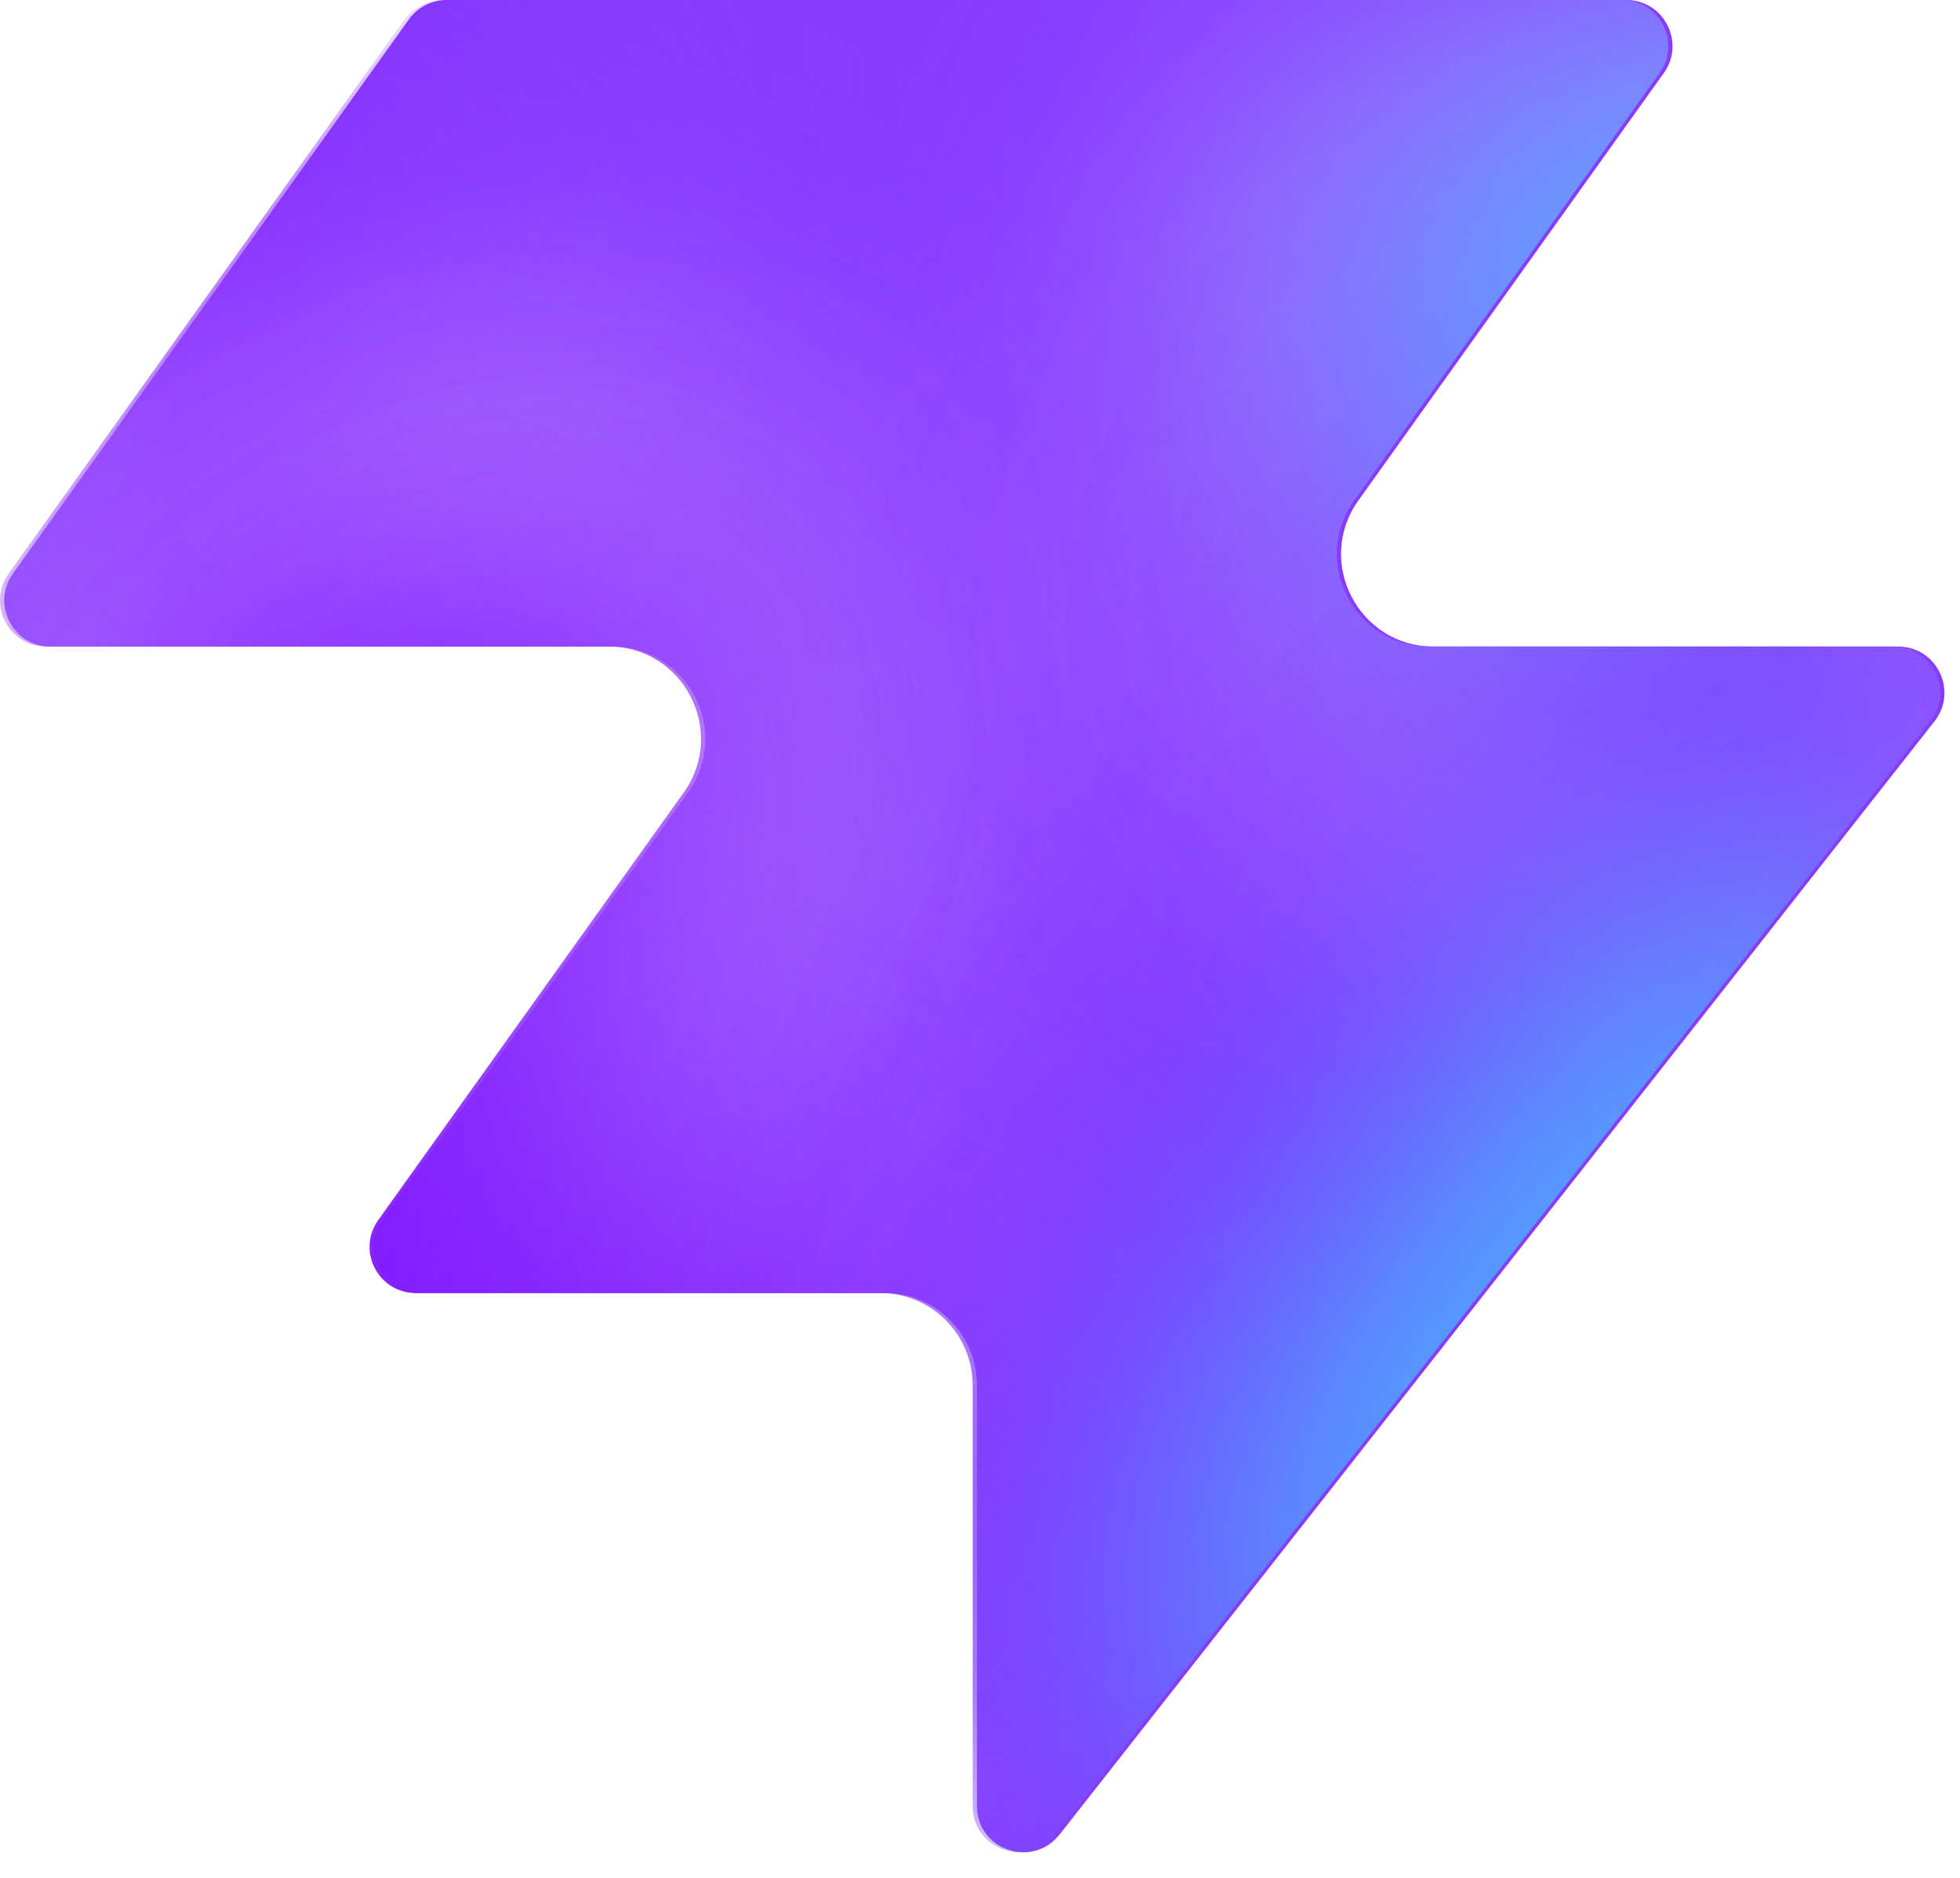
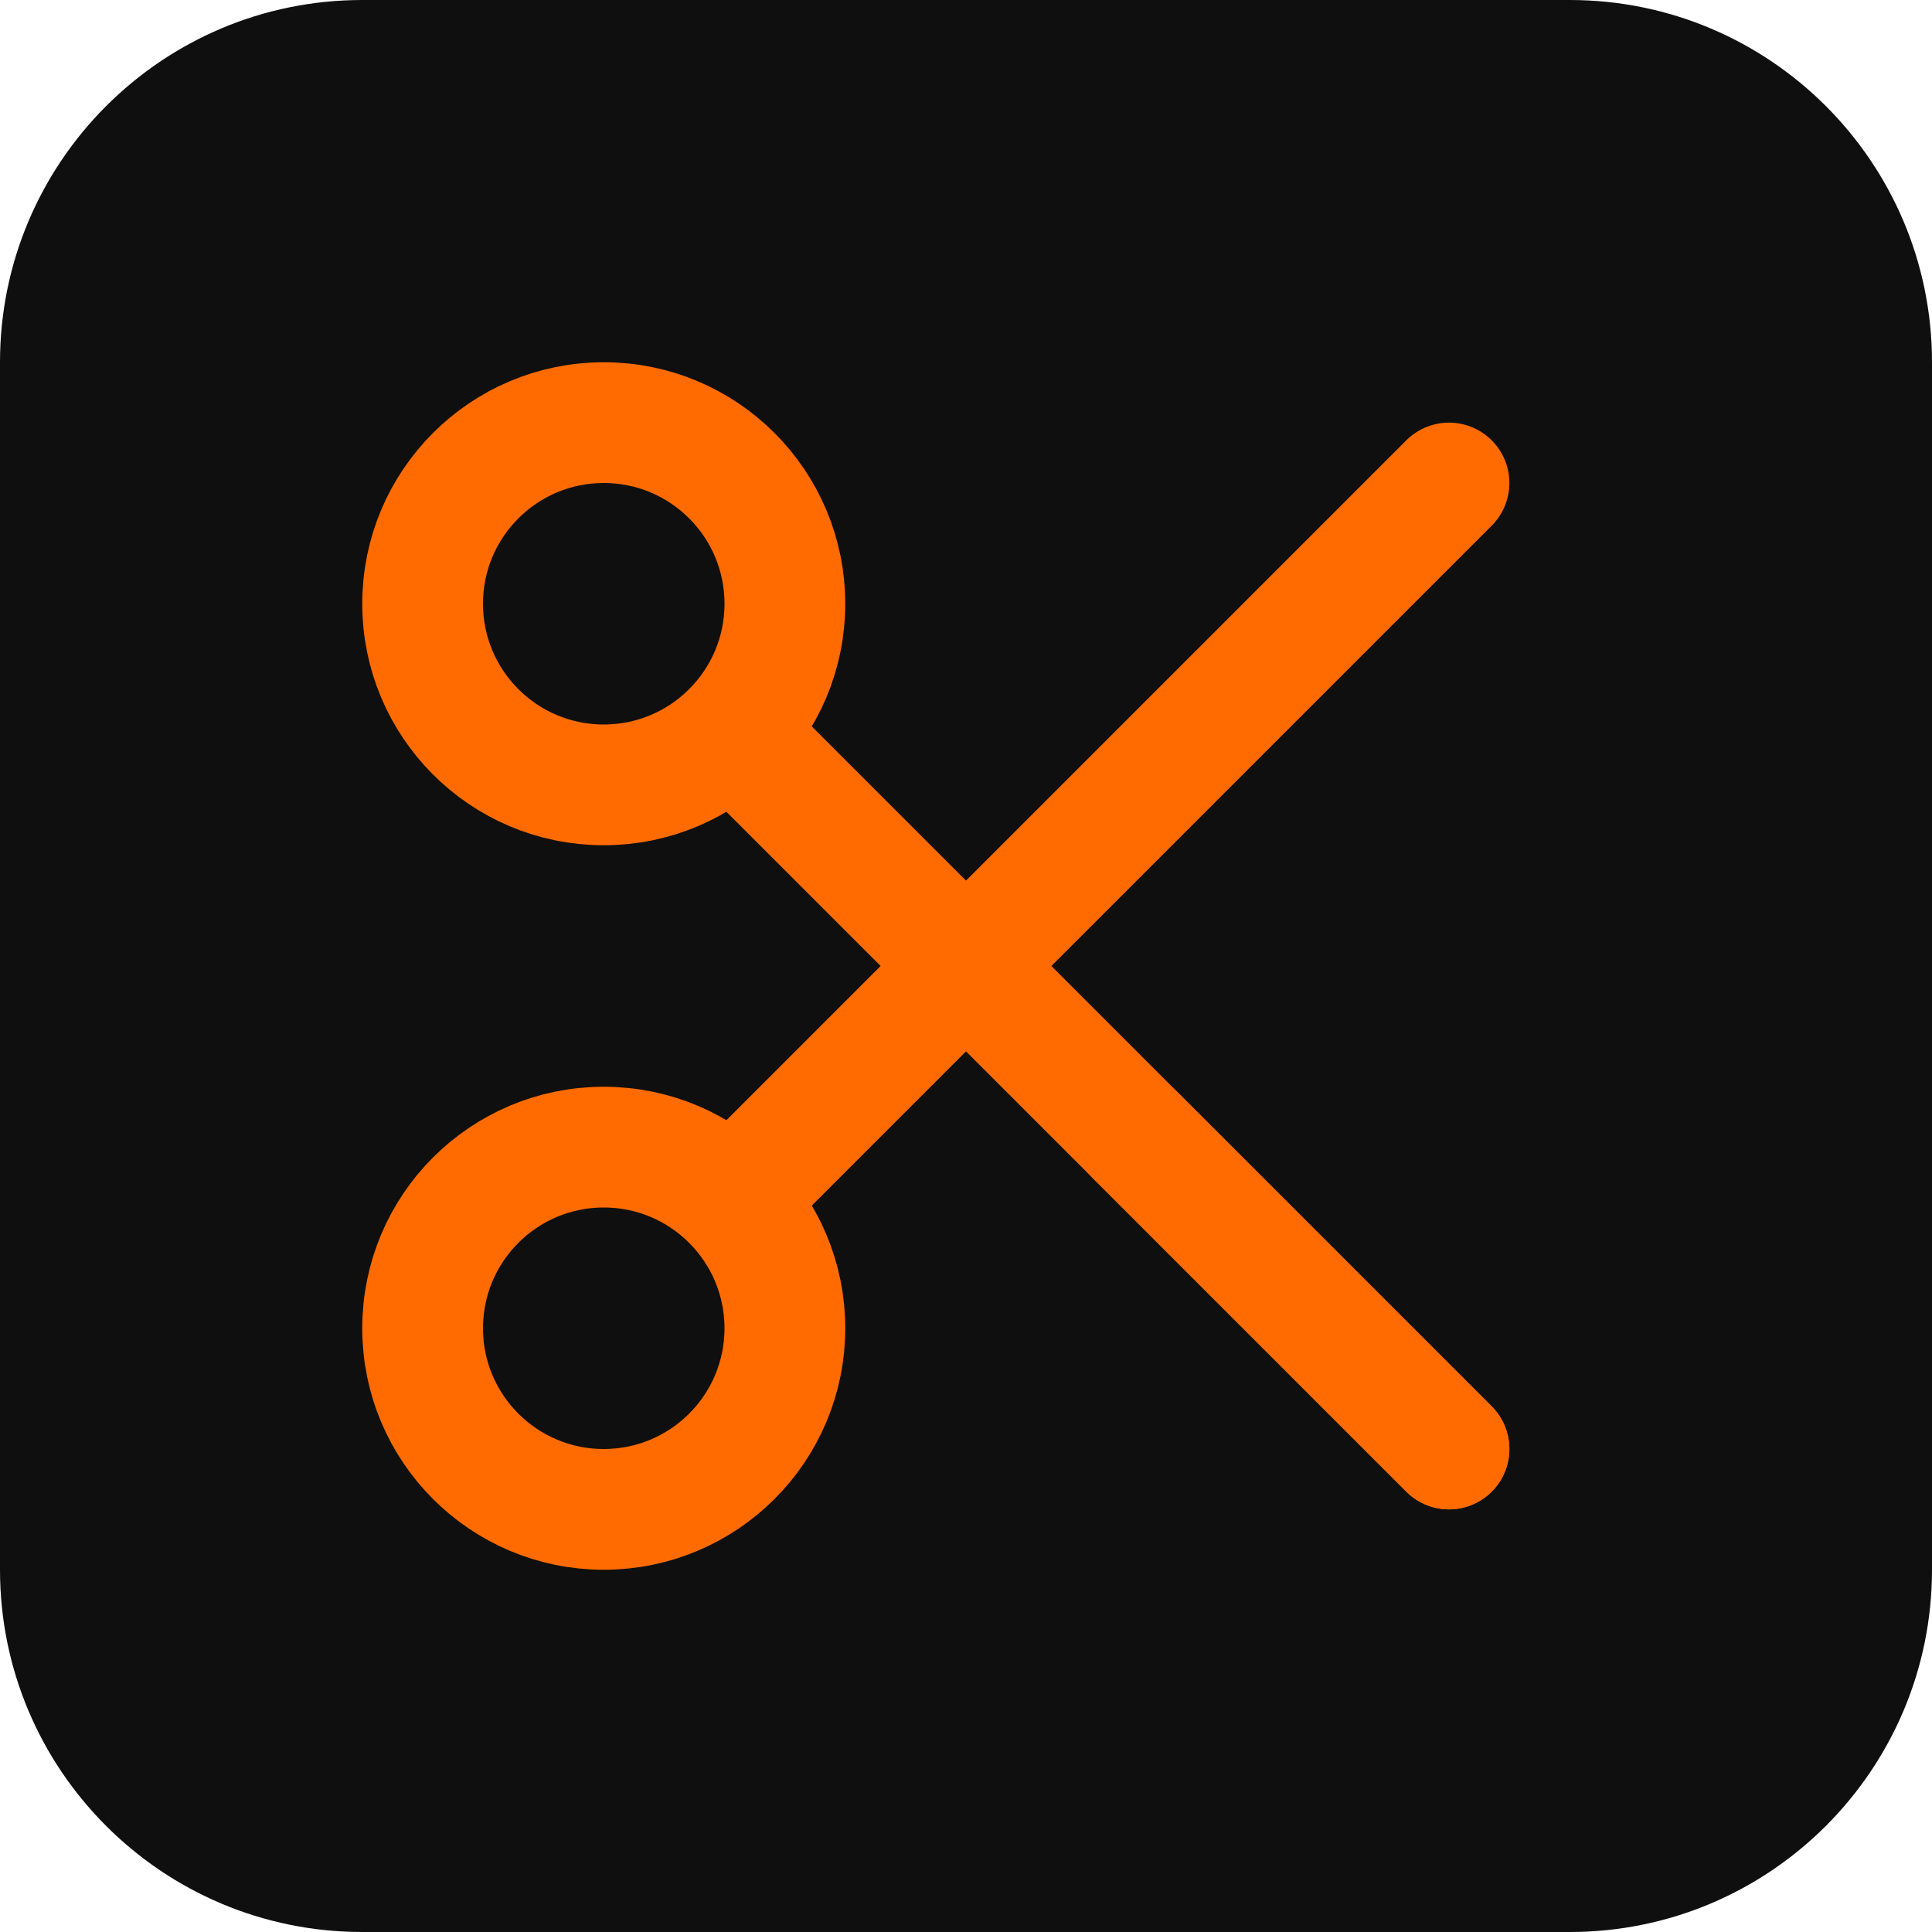
- <svg xmlns="http://www.w3.org/2000/svg" width="48" height="46" fill="none" viewBox="0 0 48 46">
-   <path fill="#863bff" d="M25.946 44.938c-.664.845-2.021.375-2.021-.698V33.937a2.26 2.26 0 0 0-2.262-2.262H10.287c-.92 0-1.456-1.04-.92-1.788l7.48-10.471c1.07-1.497 0-3.578-1.842-3.578H1.237c-.92 0-1.456-1.04-.92-1.788L10.013.474c.214-.297.556-.474.92-.474h28.894c.92 0 1.456 1.04.92 1.788l-7.48 10.471c-1.07 1.498 0 3.579 1.842 3.579h11.377c.943 0 1.473 1.088.89 1.83L25.947 44.94z" style="fill:#863bff;fill:color(display-p3 .525 .23 1);fill-opacity:1" />
-   <mask id="a" width="48" height="46" x="0" y="0" maskUnits="userSpaceOnUse" style="mask-type:alpha">
-     <path fill="#000" d="M25.842 44.938c-.664.844-2.021.375-2.021-.698V33.937a2.26 2.26 0 0 0-2.262-2.262H10.183c-.92 0-1.456-1.04-.92-1.788l7.48-10.471c1.07-1.498 0-3.579-1.842-3.579H1.133c-.92 0-1.456-1.04-.92-1.787L9.91.473c.214-.297.556-.474.92-.474h28.894c.92 0 1.456 1.04.92 1.788l-7.48 10.471c-1.07 1.498 0 3.578 1.842 3.578h11.377c.943 0 1.473 1.088.89 1.832L25.843 44.94z" style="fill:#000;fill-opacity:1" />
-   </mask>
-   <g mask="url(#a)">
-     <g filter="url(#b)">
-       <ellipse cx="5.508" cy="14.704" fill="#ede6ff" rx="5.508" ry="14.704" style="fill:#ede6ff;fill:color(display-p3 .927 .903 1);fill-opacity:1" transform="matrix(.00324 1 1 -.00324 -4.47 31.516)" />
-     </g>
-     <g filter="url(#c)">
-       <ellipse cx="10.399" cy="29.851" fill="#ede6ff" rx="10.399" ry="29.851" style="fill:#ede6ff;fill:color(display-p3 .927 .903 1);fill-opacity:1" transform="matrix(.00324 1 1 -.00324 -39.328 7.883)" />
-     </g>
-     <g filter="url(#d)">
-       <ellipse cx="5.508" cy="30.487" fill="#7e14ff" rx="5.508" ry="30.487" style="fill:#7e14ff;fill:color(display-p3 .492 .077 1);fill-opacity:1" transform="rotate(89.814 -25.913 -14.639)scale(1 -1)" />
-     </g>
-     <g filter="url(#e)">
-       <ellipse cx="5.508" cy="30.599" fill="#7e14ff" rx="5.508" ry="30.599" style="fill:#7e14ff;fill:color(display-p3 .492 .077 1);fill-opacity:1" transform="rotate(89.814 -32.644 -3.334)scale(1 -1)" />
-     </g>
-     <g filter="url(#f)">
-       <ellipse cx="5.508" cy="30.599" fill="#7e14ff" rx="5.508" ry="30.599" style="fill:#7e14ff;fill:color(display-p3 .492 .077 1);fill-opacity:1" transform="matrix(.00324 1 1 -.00324 -34.34 30.47)" />
-     </g>
-     <g filter="url(#g)">
-       <ellipse cx="14.072" cy="22.078" fill="#ede6ff" rx="14.072" ry="22.078" style="fill:#ede6ff;fill:color(display-p3 .927 .903 1);fill-opacity:1" transform="rotate(93.35 24.506 48.493)scale(-1 1)" />
-     </g>
-     <g filter="url(#h)">
-       <ellipse cx="3.47" cy="21.501" fill="#7e14ff" rx="3.47" ry="21.501" style="fill:#7e14ff;fill:color(display-p3 .492 .077 1);fill-opacity:1" transform="rotate(89.009 28.708 47.59)scale(-1 1)" />
-     </g>
-     <g filter="url(#i)">
-       <ellipse cx="3.47" cy="21.501" fill="#7e14ff" rx="3.47" ry="21.501" style="fill:#7e14ff;fill:color(display-p3 .492 .077 1);fill-opacity:1" transform="rotate(89.009 28.708 47.59)scale(-1 1)" />
-     </g>
-     <g filter="url(#j)">
-       <ellipse cx=".387" cy="8.972" fill="#7e14ff" rx="4.407" ry="29.108" style="fill:#7e14ff;fill:color(display-p3 .492 .077 1);fill-opacity:1" transform="rotate(39.51 .387 8.972)" />
-     </g>
-     <g filter="url(#k)">
-       <ellipse cx="47.523" cy="-6.092" fill="#7e14ff" rx="4.407" ry="29.108" style="fill:#7e14ff;fill:color(display-p3 .492 .077 1);fill-opacity:1" transform="rotate(37.892 47.523 -6.092)" />
-     </g>
-     <g filter="url(#l)">
-       <ellipse cx="41.412" cy="6.333" fill="#47bfff" rx="5.971" ry="9.665" style="fill:#47bfff;fill:color(display-p3 .28 .748 1);fill-opacity:1" transform="rotate(37.892 41.412 6.333)" />
-     </g>
-     <g filter="url(#m)">
-       <ellipse cx="-1.879" cy="38.332" fill="#7e14ff" rx="4.407" ry="29.108" style="fill:#7e14ff;fill:color(display-p3 .492 .077 1);fill-opacity:1" transform="rotate(37.892 -1.88 38.332)" />
-     </g>
-     <g filter="url(#n)">
-       <ellipse cx="-1.879" cy="38.332" fill="#7e14ff" rx="4.407" ry="29.108" style="fill:#7e14ff;fill:color(display-p3 .492 .077 1);fill-opacity:1" transform="rotate(37.892 -1.88 38.332)" />
-     </g>
-     <g filter="url(#o)">
-       <ellipse cx="35.651" cy="29.907" fill="#7e14ff" rx="4.407" ry="29.108" style="fill:#7e14ff;fill:color(display-p3 .492 .077 1);fill-opacity:1" transform="rotate(37.892 35.651 29.907)" />
-     </g>
-     <g filter="url(#p)">
-       <ellipse cx="38.418" cy="32.4" fill="#47bfff" rx="5.971" ry="15.297" style="fill:#47bfff;fill:color(display-p3 .28 .748 1);fill-opacity:1" transform="rotate(37.892 38.418 32.4)" />
-     </g>
+ <svg xmlns="http://www.w3.org/2000/svg" width="32" height="32" viewBox="0 0 32 32">
+   <rect width="32" height="32" rx="6" fill="#0F0F0F" />
+   <g transform="translate(4, 4)" stroke="#FF6B00" stroke-width="2" fill="none" stroke-linecap="round" stroke-linejoin="round">
+     <circle cx="6" cy="6" r="3" />
+     <circle cx="6" cy="18" r="3" />
+     <line x1="20" y1="4" x2="8.58" y2="15.42" />
+     <line x1="14.8" y1="14.8" x2="20" y2="20" />
+     <line x1="8.58" y1="8.58" x2="20" y2="20" />
  </g>
-   <defs>
-     <filter id="b" width="60.045" height="41.654" x="-19.77" y="16.149" color-interpolation-filters="sRGB" filterUnits="userSpaceOnUse">
-       <feFlood flood-opacity="0" result="BackgroundImageFix" />
-       <feBlend in="SourceGraphic" in2="BackgroundImageFix" result="shape" />
-       <feGaussianBlur result="effect1_foregroundBlur_2002_17158" stdDeviation="7.659" />
-     </filter>
-     <filter id="c" width="90.34" height="51.437" x="-54.613" y="-7.533" color-interpolation-filters="sRGB" filterUnits="userSpaceOnUse">
-       <feFlood flood-opacity="0" result="BackgroundImageFix" />
-       <feBlend in="SourceGraphic" in2="BackgroundImageFix" result="shape" />
-       <feGaussianBlur result="effect1_foregroundBlur_2002_17158" stdDeviation="7.659" />
-     </filter>
-     <filter id="d" width="79.355" height="29.4" x="-49.64" y="2.03" color-interpolation-filters="sRGB" filterUnits="userSpaceOnUse">
-       <feFlood flood-opacity="0" result="BackgroundImageFix" />
-       <feBlend in="SourceGraphic" in2="BackgroundImageFix" result="shape" />
-       <feGaussianBlur result="effect1_foregroundBlur_2002_17158" stdDeviation="4.596" />
-     </filter>
-     <filter id="e" width="79.579" height="29.4" x="-45.045" y="20.029" color-interpolation-filters="sRGB" filterUnits="userSpaceOnUse">
-       <feFlood flood-opacity="0" result="BackgroundImageFix" />
-       <feBlend in="SourceGraphic" in2="BackgroundImageFix" result="shape" />
-       <feGaussianBlur result="effect1_foregroundBlur_2002_17158" stdDeviation="4.596" />
-     </filter>
-     <filter id="f" width="79.579" height="29.4" x="-43.513" y="21.178" color-interpolation-filters="sRGB" filterUnits="userSpaceOnUse">
-       <feFlood flood-opacity="0" result="BackgroundImageFix" />
-       <feBlend in="SourceGraphic" in2="BackgroundImageFix" result="shape" />
-       <feGaussianBlur result="effect1_foregroundBlur_2002_17158" stdDeviation="4.596" />
-     </filter>
-     <filter id="g" width="74.749" height="58.852" x="15.756" y="-17.901" color-interpolation-filters="sRGB" filterUnits="userSpaceOnUse">
-       <feFlood flood-opacity="0" result="BackgroundImageFix" />
-       <feBlend in="SourceGraphic" in2="BackgroundImageFix" result="shape" />
-       <feGaussianBlur result="effect1_foregroundBlur_2002_17158" stdDeviation="7.659" />
-     </filter>
-     <filter id="h" width="61.377" height="25.362" x="23.548" y="2.284" color-interpolation-filters="sRGB" filterUnits="userSpaceOnUse">
-       <feFlood flood-opacity="0" result="BackgroundImageFix" />
-       <feBlend in="SourceGraphic" in2="BackgroundImageFix" result="shape" />
-       <feGaussianBlur result="effect1_foregroundBlur_2002_17158" stdDeviation="4.596" />
-     </filter>
-     <filter id="i" width="61.377" height="25.362" x="23.548" y="2.284" color-interpolation-filters="sRGB" filterUnits="userSpaceOnUse">
-       <feFlood flood-opacity="0" result="BackgroundImageFix" />
-       <feBlend in="SourceGraphic" in2="BackgroundImageFix" result="shape" />
-       <feGaussianBlur result="effect1_foregroundBlur_2002_17158" stdDeviation="4.596" />
-     </filter>
-     <filter id="j" width="56.045" height="63.649" x="-27.636" y="-22.853" color-interpolation-filters="sRGB" filterUnits="userSpaceOnUse">
-       <feFlood flood-opacity="0" result="BackgroundImageFix" />
-       <feBlend in="SourceGraphic" in2="BackgroundImageFix" result="shape" />
-       <feGaussianBlur result="effect1_foregroundBlur_2002_17158" stdDeviation="4.596" />
-     </filter>
-     <filter id="k" width="54.814" height="64.646" x="20.116" y="-38.415" color-interpolation-filters="sRGB" filterUnits="userSpaceOnUse">
-       <feFlood flood-opacity="0" result="BackgroundImageFix" />
-       <feBlend in="SourceGraphic" in2="BackgroundImageFix" result="shape" />
-       <feGaussianBlur result="effect1_foregroundBlur_2002_17158" stdDeviation="4.596" />
-     </filter>
-     <filter id="l" width="33.541" height="35.313" x="24.641" y="-11.323" color-interpolation-filters="sRGB" filterUnits="userSpaceOnUse">
-       <feFlood flood-opacity="0" result="BackgroundImageFix" />
-       <feBlend in="SourceGraphic" in2="BackgroundImageFix" result="shape" />
-       <feGaussianBlur result="effect1_foregroundBlur_2002_17158" stdDeviation="4.596" />
-     </filter>
-     <filter id="m" width="54.814" height="64.646" x="-29.286" y="6.009" color-interpolation-filters="sRGB" filterUnits="userSpaceOnUse">
-       <feFlood flood-opacity="0" result="BackgroundImageFix" />
-       <feBlend in="SourceGraphic" in2="BackgroundImageFix" result="shape" />
-       <feGaussianBlur result="effect1_foregroundBlur_2002_17158" stdDeviation="4.596" />
-     </filter>
-     <filter id="n" width="54.814" height="64.646" x="-29.286" y="6.009" color-interpolation-filters="sRGB" filterUnits="userSpaceOnUse">
-       <feFlood flood-opacity="0" result="BackgroundImageFix" />
-       <feBlend in="SourceGraphic" in2="BackgroundImageFix" result="shape" />
-       <feGaussianBlur result="effect1_foregroundBlur_2002_17158" stdDeviation="4.596" />
-     </filter>
-     <filter id="o" width="54.814" height="64.646" x="8.244" y="-2.416" color-interpolation-filters="sRGB" filterUnits="userSpaceOnUse">
-       <feFlood flood-opacity="0" result="BackgroundImageFix" />
-       <feBlend in="SourceGraphic" in2="BackgroundImageFix" result="shape" />
-       <feGaussianBlur result="effect1_foregroundBlur_2002_17158" stdDeviation="4.596" />
-     </filter>
-     <filter id="p" width="39.409" height="43.623" x="18.713" y="10.588" color-interpolation-filters="sRGB" filterUnits="userSpaceOnUse">
-       <feFlood flood-opacity="0" result="BackgroundImageFix" />
-       <feBlend in="SourceGraphic" in2="BackgroundImageFix" result="shape" />
-       <feGaussianBlur result="effect1_foregroundBlur_2002_17158" stdDeviation="4.596" />
-     </filter>
-   </defs>
</svg>
